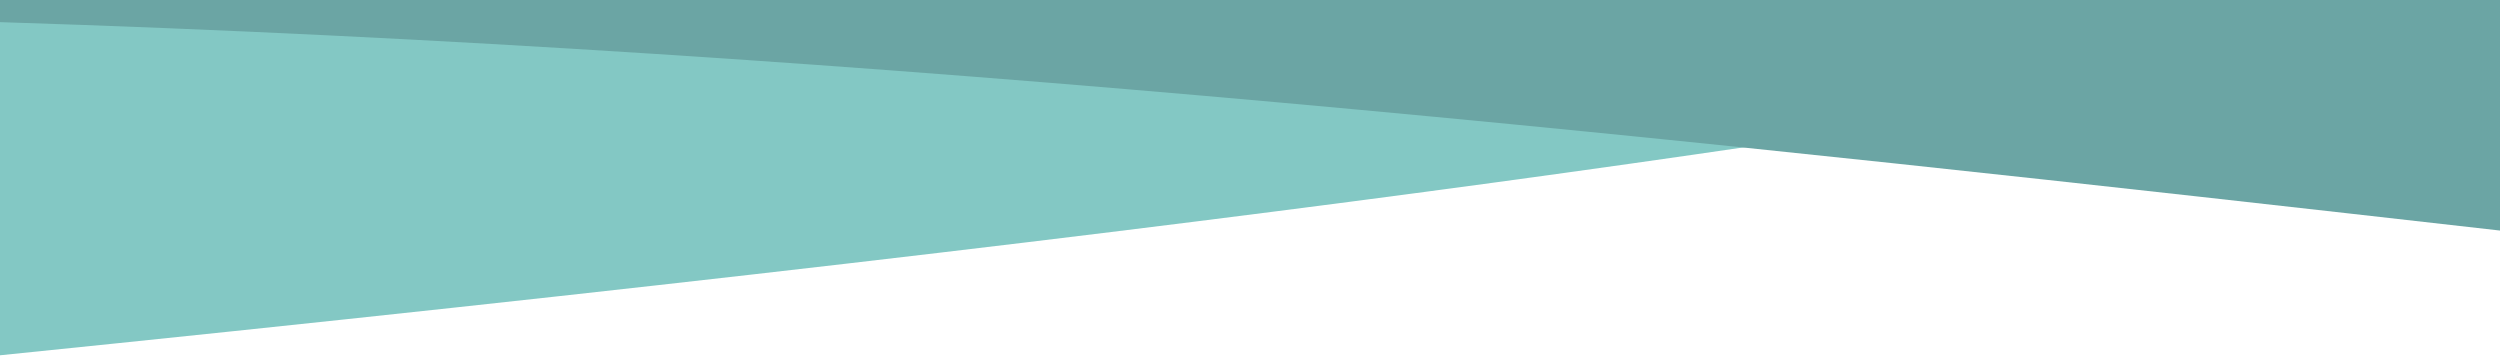
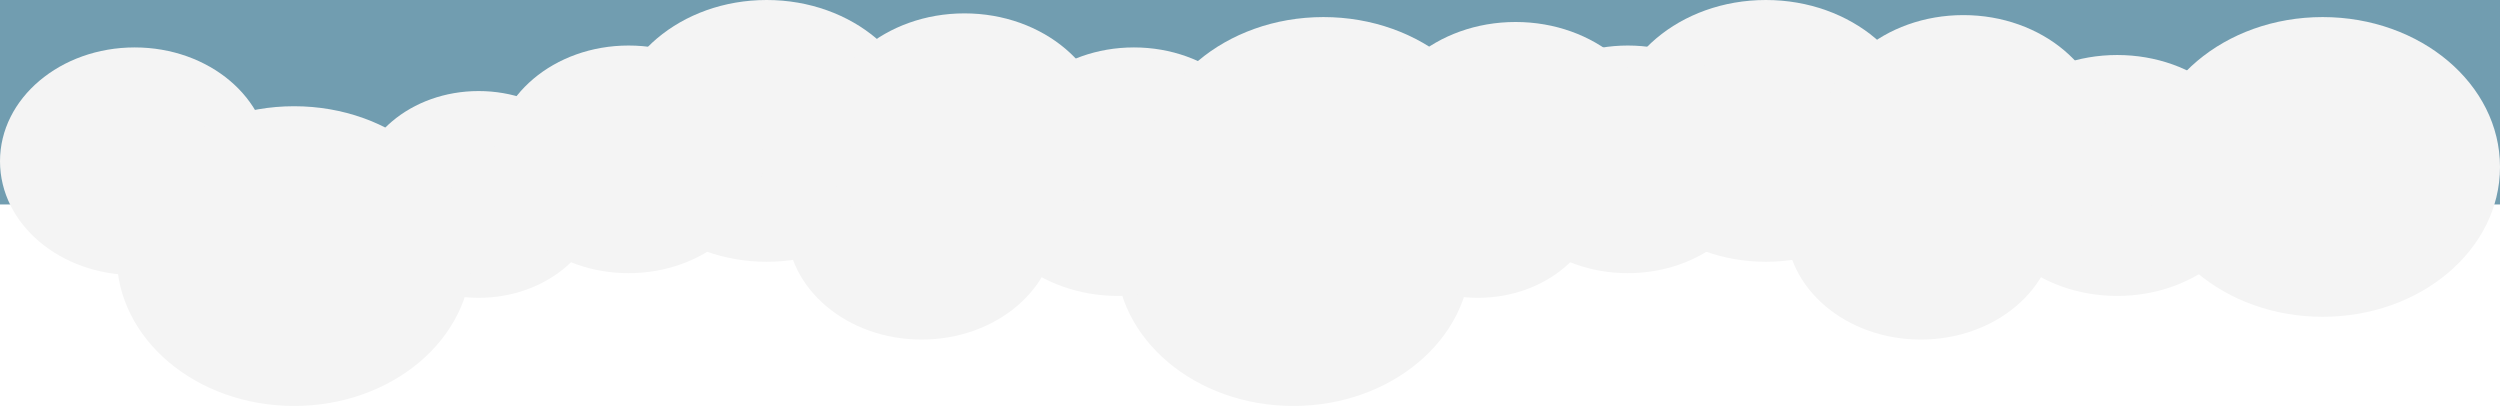
- <svg xmlns="http://www.w3.org/2000/svg" width="280" height="40" viewBox="0 0 280 40" id="svg9103" version="1.1">
-   <defs id="defs9105" />
-   <g id="layer1" transform="translate(0,-1012.362)">
-     <path style="fill:#83c8c4;fill-opacity:1;fill-rule:evenodd;stroke:none;stroke-width:1px;stroke-linecap:butt;stroke-linejoin:miter;stroke-opacity:1" d="m 264.301,1000.237 -264.301,0 0,51.917 c 72.088,-7.338 125.238,-13.617 167.631,-19.382 40.967,-5.57 71.889,-10.659 100.152,-15.757 29.882,-5.39 -36.144,-10.79 -3.482,-16.778 z" id="path9111" />
-     <path style="fill:#6ba5a4;fill-opacity:1;fill-rule:evenodd;stroke:none;stroke-width:1px;stroke-linecap:butt;stroke-linejoin:miter;stroke-opacity:1" d="m 280,1000.292 -280,0 0,14.55 c 99.439,3.149 189.889,13.117 280,23.342 z" id="path9111-6" />
+ <svg xmlns="http://www.w3.org/2000/svg" width="1466.313" height="238.104" viewBox="0 0 1466.313 238.104" id="svg9473" version="1.1">
+   <defs id="defs9475" />
+   <g id="layer1" transform="translate(-198.2723,-753.3101)">
+     <rect style="color:#000000;clip-rule:nonzero;display:inline;overflow:visible;visibility:visible;opacity:1;isolation:auto;mix-blend-mode:normal;color-interpolation:sRGB;color-interpolation-filters:linearRGB;solid-color:#000000;solid-opacity:1;fill:#719db0;fill-opacity:1;fill-rule:evenodd;stroke:none;stroke-width:5;stroke-linecap:round;stroke-linejoin:round;stroke-miterlimit:4;stroke-dasharray:none;stroke-dashoffset:0;stroke-opacity:1;color-rendering:auto;image-rendering:auto;shape-rendering:auto;text-rendering:auto;enable-background:accumulate" id="rect4164" width="1466.313" height="127.279" x="198.272" y="745.947" />
+     <g transform="matrix(0.05819448,0,0,0.04917207,-179.7789,1114.352)" id="g39112-9" style="fill:#f4f4f4;fill-opacity:1">
+       <circle style="color:#000000;clip-rule:nonzero;display:inline;overflow:visible;visibility:visible;opacity:1;isolation:auto;mix-blend-mode:normal;color-interpolation:sRGB;color-interpolation-filters:linearRGB;solid-color:#000000;solid-opacity:1;fill:#f4f4f4;fill-opacity:1;fill-rule:nonzero;stroke:none;stroke-width:20;stroke-linecap:butt;stroke-linejoin:miter;stroke-miterlimit:4;stroke-dasharray:none;stroke-dashoffset:0;stroke-opacity:1;color-rendering:auto;image-rendering:auto;shape-rendering:auto;text-rendering:auto;enable-background:accumulate" id="path39048-2" cx="21391.158" cy="-5023.1" r="1233.194" />
+       <circle style="color:#000000;clip-rule:nonzero;display:inline;overflow:visible;visibility:visible;opacity:1;isolation:auto;mix-blend-mode:normal;color-interpolation:sRGB;color-interpolation-filters:linearRGB;solid-color:#000000;solid-opacity:1;fill:#f4f4f4;fill-opacity:1;fill-rule:nonzero;stroke:none;stroke-width:20;stroke-linecap:butt;stroke-linejoin:miter;stroke-miterlimit:4;stroke-dasharray:none;stroke-dashoffset:0;stroke-opacity:1;color-rendering:auto;image-rendering:auto;shape-rendering:auto;text-rendering:auto;enable-background:accumulate" id="path39050-2" cx="24293.941" cy="-5781.118" r="1561.292" />
+       <circle style="color:#000000;clip-rule:nonzero;display:inline;overflow:visible;visibility:visible;opacity:1;isolation:auto;mix-blend-mode:normal;color-interpolation:sRGB;color-interpolation-filters:linearRGB;solid-color:#000000;solid-opacity:1;fill:#f4f4f4;fill-opacity:1;fill-rule:nonzero;stroke:none;stroke-width:20;stroke-linecap:butt;stroke-linejoin:miter;stroke-miterlimit:4;stroke-dasharray:none;stroke-dashoffset:0;stroke-opacity:1;color-rendering:auto;image-rendering:auto;shape-rendering:auto;text-rendering:auto;enable-background:accumulate" id="path39052-8" cx="25855.23" cy="-4649.747" r="1357.645" />
+       <circle style="color:#000000;clip-rule:nonzero;display:inline;overflow:visible;visibility:visible;opacity:1;isolation:auto;mix-blend-mode:normal;color-interpolation:sRGB;color-interpolation-filters:linearRGB;solid-color:#000000;solid-opacity:1;fill:#f4f4f4;fill-opacity:1;fill-rule:nonzero;stroke:none;stroke-width:20;stroke-linecap:butt;stroke-linejoin:miter;stroke-miterlimit:4;stroke-dasharray:none;stroke-dashoffset:0;stroke-opacity:1;color-rendering:auto;image-rendering:auto;shape-rendering:auto;text-rendering:auto;enable-background:accumulate" id="path39054-4" cx="27835.131" cy="-5249.374" r="1436.841" />
+       <circle style="color:#000000;clip-rule:nonzero;display:inline;overflow:visible;visibility:visible;opacity:1;isolation:auto;mix-blend-mode:normal;color-interpolation:sRGB;color-interpolation-filters:linearRGB;solid-color:#000000;solid-opacity:1;fill:#f4f4f4;fill-opacity:1;fill-rule:nonzero;stroke:none;stroke-width:20;stroke-linecap:butt;stroke-linejoin:miter;stroke-miterlimit:4;stroke-dasharray:none;stroke-dashoffset:0;stroke-opacity:1;color-rendering:auto;image-rendering:auto;shape-rendering:auto;text-rendering:auto;enable-background:accumulate" id="path39056-73" cx="29905.539" cy="-5351.197" r="1787.566" />
+       <circle style="color:#000000;clip-rule:nonzero;display:inline;overflow:visible;visibility:visible;opacity:1;isolation:auto;mix-blend-mode:normal;color-interpolation:sRGB;color-interpolation-filters:linearRGB;solid-color:#000000;solid-opacity:1;fill:#f4f4f4;fill-opacity:1;fill-rule:nonzero;stroke:none;stroke-width:20;stroke-linecap:butt;stroke-linejoin:miter;stroke-miterlimit:4;stroke-dasharray:none;stroke-dashoffset:0;stroke-opacity:1;color-rendering:auto;image-rendering:auto;shape-rendering:auto;text-rendering:auto;enable-background:accumulate" id="path39052-0-5" cx="17924.777" cy="-5419.079" r="1357.645" />
+       <circle style="color:#000000;clip-rule:nonzero;display:inline;overflow:visible;visibility:visible;opacity:1;isolation:auto;mix-blend-mode:normal;color-interpolation:sRGB;color-interpolation-filters:linearRGB;solid-color:#000000;solid-opacity:1;fill:#f4f4f4;fill-opacity:1;fill-rule:nonzero;stroke:none;stroke-width:20;stroke-linecap:butt;stroke-linejoin:miter;stroke-miterlimit:4;stroke-dasharray:none;stroke-dashoffset:0;stroke-opacity:1;color-rendering:auto;image-rendering:auto;shape-rendering:auto;text-rendering:auto;enable-background:accumulate" id="path39056-7-8" cx="19531.322" cy="-4287.709" r="1787.566" />
+       <circle style="color:#000000;clip-rule:nonzero;display:inline;overflow:visible;visibility:visible;opacity:1;isolation:auto;mix-blend-mode:normal;color-interpolation:sRGB;color-interpolation-filters:linearRGB;solid-color:#000000;solid-opacity:1;fill:#f4f4f4;fill-opacity:1;fill-rule:nonzero;stroke:none;stroke-width:20;stroke-linecap:butt;stroke-linejoin:miter;stroke-miterlimit:4;stroke-dasharray:none;stroke-dashoffset:0;stroke-opacity:1;color-rendering:auto;image-rendering:auto;shape-rendering:auto;text-rendering:auto;enable-background:accumulate" id="path39052-3-0" cx="22902.67" cy="-5441.706" r="1357.645" />
+       <circle r="1233.194" style="color:#000000;clip-rule:nonzero;display:inline;overflow:visible;visibility:visible;opacity:1;isolation:auto;mix-blend-mode:normal;color-interpolation:sRGB;color-interpolation-filters:linearRGB;solid-color:#000000;solid-opacity:1;fill:#f4f4f4;fill-opacity:1;fill-rule:nonzero;stroke:none;stroke-width:20;stroke-linecap:butt;stroke-linejoin:miter;stroke-miterlimit:4;stroke-dasharray:none;stroke-dashoffset:0;stroke-opacity:1;color-rendering:auto;image-rendering:auto;shape-rendering:auto;text-rendering:auto;enable-background:accumulate" id="path39048-2-4" cx="11320.366" cy="-5023.1" />
+       <circle r="1561.292" style="color:#000000;clip-rule:nonzero;display:inline;overflow:visible;visibility:visible;opacity:1;isolation:auto;mix-blend-mode:normal;color-interpolation:sRGB;color-interpolation-filters:linearRGB;solid-color:#000000;solid-opacity:1;fill:#f4f4f4;fill-opacity:1;fill-rule:nonzero;stroke:none;stroke-width:20;stroke-linecap:butt;stroke-linejoin:miter;stroke-miterlimit:4;stroke-dasharray:none;stroke-dashoffset:0;stroke-opacity:1;color-rendering:auto;image-rendering:auto;shape-rendering:auto;text-rendering:auto;enable-background:accumulate" id="path39050-2-1" cx="14223.149" cy="-5781.118" />
+       <circle r="1357.645" style="color:#000000;clip-rule:nonzero;display:inline;overflow:visible;visibility:visible;opacity:1;isolation:auto;mix-blend-mode:normal;color-interpolation:sRGB;color-interpolation-filters:linearRGB;solid-color:#000000;solid-opacity:1;fill:#f4f4f4;fill-opacity:1;fill-rule:nonzero;stroke:none;stroke-width:20;stroke-linecap:butt;stroke-linejoin:miter;stroke-miterlimit:4;stroke-dasharray:none;stroke-dashoffset:0;stroke-opacity:1;color-rendering:auto;image-rendering:auto;shape-rendering:auto;text-rendering:auto;enable-background:accumulate" id="path39052-8-5" cx="15784.438" cy="-4649.747" />
+       <circle r="1436.841" style="color:#000000;clip-rule:nonzero;display:inline;overflow:visible;visibility:visible;opacity:1;isolation:auto;mix-blend-mode:normal;color-interpolation:sRGB;color-interpolation-filters:linearRGB;solid-color:#000000;solid-opacity:1;fill:#f4f4f4;fill-opacity:1;fill-rule:nonzero;stroke:none;stroke-width:20;stroke-linecap:butt;stroke-linejoin:miter;stroke-miterlimit:4;stroke-dasharray:none;stroke-dashoffset:0;stroke-opacity:1;color-rendering:auto;image-rendering:auto;shape-rendering:auto;text-rendering:auto;enable-background:accumulate" id="path39054-4-5" cx="17764.34" cy="-5249.374" />
+       <circle r="1787.566" style="color:#000000;clip-rule:nonzero;display:inline;overflow:visible;visibility:visible;opacity:1;isolation:auto;mix-blend-mode:normal;color-interpolation:sRGB;color-interpolation-filters:linearRGB;solid-color:#000000;solid-opacity:1;fill:#f4f4f4;fill-opacity:1;fill-rule:nonzero;stroke:none;stroke-width:20;stroke-linecap:butt;stroke-linejoin:miter;stroke-miterlimit:4;stroke-dasharray:none;stroke-dashoffset:0;stroke-opacity:1;color-rendering:auto;image-rendering:auto;shape-rendering:auto;text-rendering:auto;enable-background:accumulate" id="path39056-73-1" cx="19834.748" cy="-5351.198" />
+       <circle r="1357.645" style="color:#000000;clip-rule:nonzero;display:inline;overflow:visible;visibility:visible;opacity:1;isolation:auto;mix-blend-mode:normal;color-interpolation:sRGB;color-interpolation-filters:linearRGB;solid-color:#000000;solid-opacity:1;fill:#f4f4f4;fill-opacity:1;fill-rule:nonzero;stroke:none;stroke-width:20;stroke-linecap:butt;stroke-linejoin:miter;stroke-miterlimit:4;stroke-dasharray:none;stroke-dashoffset:0;stroke-opacity:1;color-rendering:auto;image-rendering:auto;shape-rendering:auto;text-rendering:auto;enable-background:accumulate" id="path39052-0-5-1" cx="7853.986" cy="-5419.079" />
+       <circle r="1787.566" style="color:#000000;clip-rule:nonzero;display:inline;overflow:visible;visibility:visible;opacity:1;isolation:auto;mix-blend-mode:normal;color-interpolation:sRGB;color-interpolation-filters:linearRGB;solid-color:#000000;solid-opacity:1;fill:#f4f4f4;fill-opacity:1;fill-rule:nonzero;stroke:none;stroke-width:20;stroke-linecap:butt;stroke-linejoin:miter;stroke-miterlimit:4;stroke-dasharray:none;stroke-dashoffset:0;stroke-opacity:1;color-rendering:auto;image-rendering:auto;shape-rendering:auto;text-rendering:auto;enable-background:accumulate" id="path39056-7-8-3" cx="9460.53" cy="-4287.709" />
+       <circle r="1357.645" style="color:#000000;clip-rule:nonzero;display:inline;overflow:visible;visibility:visible;opacity:1;isolation:auto;mix-blend-mode:normal;color-interpolation:sRGB;color-interpolation-filters:linearRGB;solid-color:#000000;solid-opacity:1;fill:#f4f4f4;fill-opacity:1;fill-rule:nonzero;stroke:none;stroke-width:20;stroke-linecap:butt;stroke-linejoin:miter;stroke-miterlimit:4;stroke-dasharray:none;stroke-dashoffset:0;stroke-opacity:1;color-rendering:auto;image-rendering:auto;shape-rendering:auto;text-rendering:auto;enable-background:accumulate" id="path39052-3-0-6" cx="12831.878" cy="-5441.706" />
+     </g>
+     <ellipse ry="70.652" rx="83.616" style="color:#000000;clip-rule:nonzero;display:inline;overflow:visible;visibility:visible;opacity:1;isolation:auto;mix-blend-mode:normal;color-interpolation:sRGB;color-interpolation-filters:linearRGB;solid-color:#000000;solid-opacity:1;fill:#f4f4f4;fill-opacity:1;fill-rule:nonzero;stroke:none;stroke-width:20;stroke-linecap:butt;stroke-linejoin:miter;stroke-miterlimit:4;stroke-dasharray:none;stroke-dashoffset:0;stroke-opacity:1;color-rendering:auto;image-rendering:auto;shape-rendering:auto;text-rendering:auto;enable-background:accumulate" id="path39054-4-5-9" cx="763.958" cy="831.81" />
+     <ellipse ry="70.652" rx="83.616" style="color:#000000;clip-rule:nonzero;display:inline;overflow:visible;visibility:visible;opacity:1;isolation:auto;mix-blend-mode:normal;color-interpolation:sRGB;color-interpolation-filters:linearRGB;solid-color:#000000;solid-opacity:1;fill:#f4f4f4;fill-opacity:1;fill-rule:nonzero;stroke:none;stroke-width:20;stroke-linecap:butt;stroke-linejoin:miter;stroke-miterlimit:4;stroke-dasharray:none;stroke-dashoffset:0;stroke-opacity:1;color-rendering:auto;image-rendering:auto;shape-rendering:auto;text-rendering:auto;enable-background:accumulate" id="path39054-4-5-1" cx="1087.206" cy="836.861" />
+     <ellipse ry="70.652" rx="83.616" style="color:#000000;clip-rule:nonzero;display:inline;overflow:visible;visibility:visible;opacity:1;isolation:auto;mix-blend-mode:normal;color-interpolation:sRGB;color-interpolation-filters:linearRGB;solid-color:#000000;solid-opacity:1;fill:#f4f4f4;fill-opacity:1;fill-rule:nonzero;stroke:none;stroke-width:20;stroke-linecap:butt;stroke-linejoin:miter;stroke-miterlimit:4;stroke-dasharray:none;stroke-dashoffset:0;stroke-opacity:1;color-rendering:auto;image-rendering:auto;shape-rendering:auto;text-rendering:auto;enable-background:accumulate" id="path39054-4-5-3" cx="1349.846" cy="832.82" />
  </g>
</svg>
